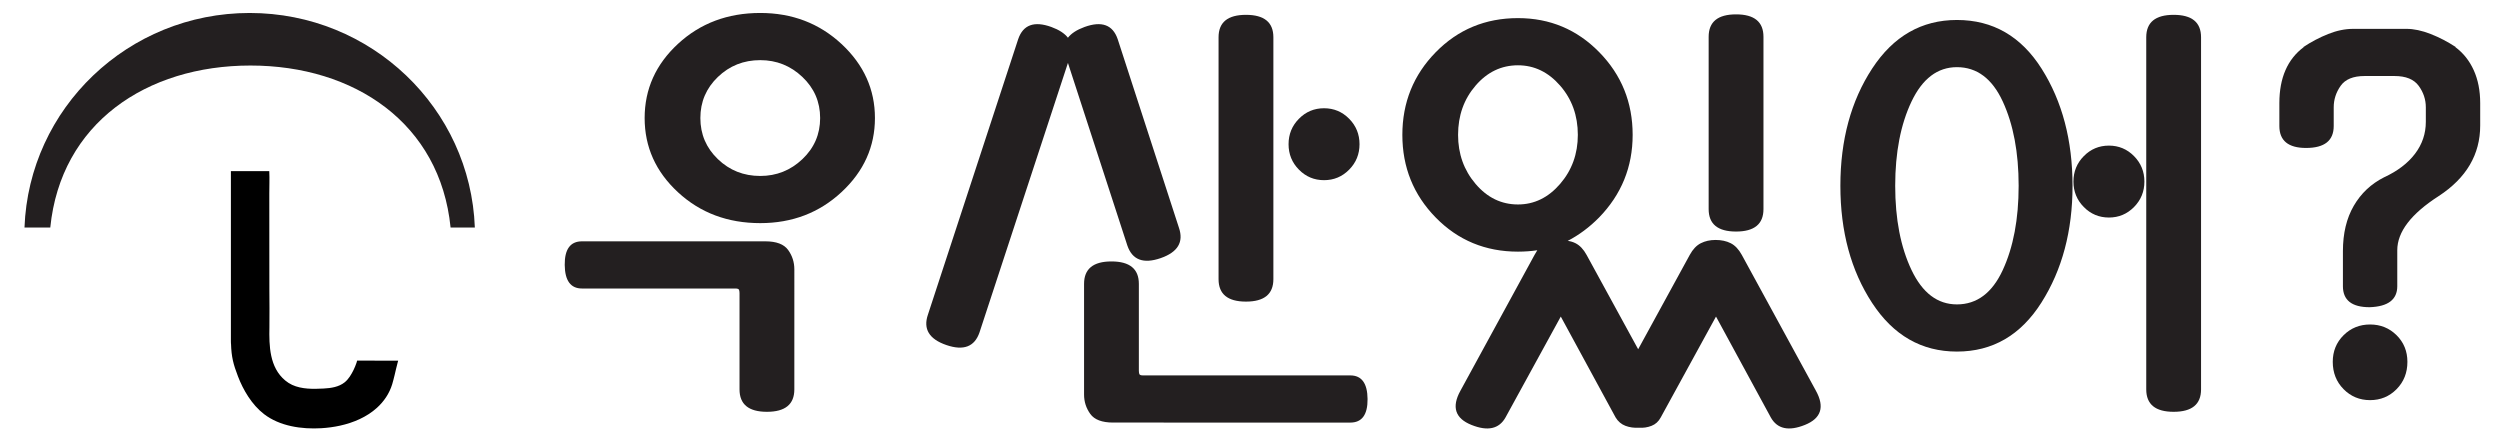
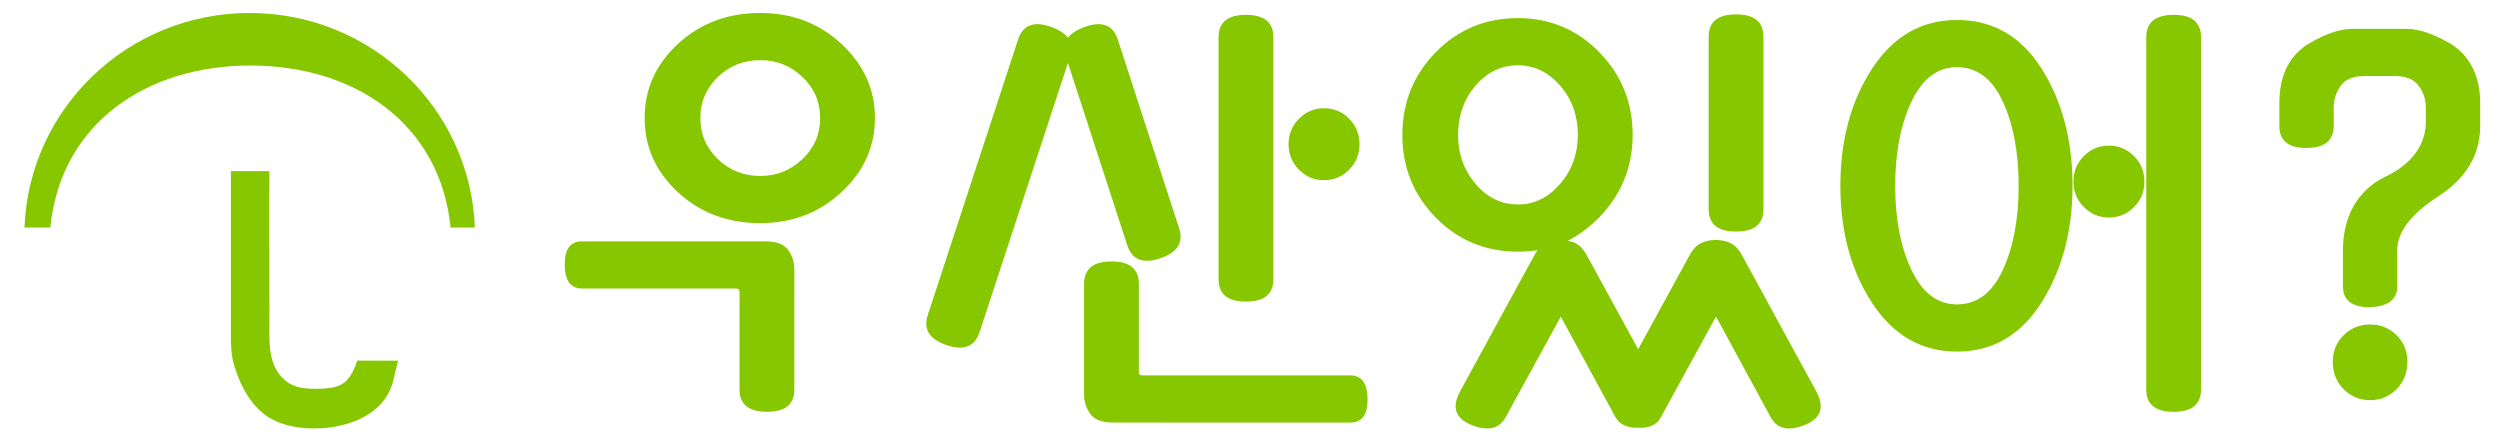
<svg xmlns="http://www.w3.org/2000/svg" version="1.1" id="Layer_1" x="0px" y="0px" width="395px" height="70px" viewBox="0 0 395 70" enable-background="new 0 0 395 70" xml:space="preserve">
  <g>
    <g>
-       <path fill="#231F20" d="M39.57,10.354c16.445,0,29.974,9.137,31.622,25.592h3.833C74.326,17.108,58.666,2.05,39.448,2.05    C20.229,2.05,4.569,17.108,3.87,35.946h4.075C9.593,19.491,23.122,10.354,39.57,10.354z" />
-       <path d="M56.423,56.979c-0.046,0.168-0.083,0.305-0.095,0.342c-0.133,0.383-0.284,0.763-0.464,1.129    c-0.345,0.697-0.777,1.453-1.416,1.963c-0.909,0.726-2.144,0.915-3.309,0.975c-1.659,0.085-3.457,0.124-4.983-0.578    c-0.391-0.181-0.758-0.418-1.083-0.688c-2.513-2.083-2.558-5.52-2.505-8.393c0.034-1.983-0.004-3.979-0.008-5.963    c-0.004-2.667,0.004-5.332-0.006-8c-0.01-2.39,0.01-4.779-0.004-7.17c-0.006-1.16,0.058-2.34-0.002-3.499    c0-0.005-0.004-0.063-0.006-0.063c-0.002,0-6.061,0-6.061,0v26.864c0,0.131,0.004,0.263,0.009,0.394h0.01    c0.066,2.142,0.368,3.263,1.097,5.169c0.82,2.148,2.188,4.479,4.106,5.958c2.482,1.917,5.947,2.428,9.097,2.237    c0.971-0.06,1.959-0.192,2.907-0.4c2.157-0.472,4.236-1.369,5.833-2.807c1.148-1.036,1.99-2.312,2.426-3.737    c0.146-0.485,0.267-0.978,0.387-1.469c0.153-0.642,0.294-1.286,0.467-1.923c0.03-0.111,0.06-0.226,0.091-0.338L56.423,56.979z" />
+       <path fill="#87C700" d="M39.57,10.354c16.445,0,29.974,9.137,31.622,25.592h3.833C74.326,17.108,58.666,2.05,39.448,2.05    C20.229,2.05,4.569,17.108,3.87,35.946h4.075C9.593,19.491,23.122,10.354,39.57,10.354z" />
+       <path fill="#87C700" d="M56.423,56.979c-0.046,0.168-0.083,0.305-0.095,0.342c-0.133,0.383-0.284,0.763-0.464,1.129    c-0.345,0.697-0.777,1.453-1.416,1.963c-0.909,0.726-2.144,0.915-3.309,0.975c-1.659,0.085-3.457,0.124-4.983-0.578    c-0.391-0.181-0.758-0.418-1.083-0.688c-2.513-2.083-2.558-5.52-2.505-8.393c0.034-1.983-0.004-3.979-0.008-5.963    c-0.004-2.667,0.004-5.332-0.006-8c-0.01-2.39,0.01-4.779-0.004-7.17c-0.006-1.16,0.058-2.34-0.002-3.499    c0-0.005-0.004-0.063-0.006-0.063c-0.002,0-6.061,0-6.061,0v26.864c0,0.131,0.004,0.263,0.009,0.394h0.01    c0.066,2.142,0.368,3.263,1.097,5.169c0.82,2.148,2.188,4.479,4.106,5.958c2.482,1.917,5.947,2.428,9.097,2.237    c0.971-0.06,1.959-0.192,2.907-0.4c2.157-0.472,4.236-1.369,5.833-2.807c1.148-1.036,1.99-2.312,2.426-3.737    c0.146-0.485,0.267-0.978,0.387-1.469c0.153-0.642,0.294-1.286,0.467-1.923c0.03-0.111,0.06-0.226,0.091-0.338L56.423,56.979z" />
    </g>
    <g>
-       <path fill="#231F20" d="M125.506,61.526c0,2.359-1.444,3.539-4.329,3.539c-2.889,0-4.332-1.18-4.332-3.539V46.323    c0-0.194-0.024-0.368-0.073-0.517c-0.048-0.147-0.243-0.222-0.582-0.222H91.956c-1.795,0-2.704-1.241-2.729-3.727    c-0.023-2.483,0.886-3.727,2.729-3.727h28.966c1.747,0,2.946,0.456,3.603,1.366c0.657,0.909,0.982,1.931,0.982,3.063    L125.506,61.526L125.506,61.526z M138.241,18.651c0,4.527-1.759,8.426-5.275,11.696c-3.519,3.272-7.8,4.907-12.846,4.907    c-5.144,0-9.474-1.623-12.99-4.87c-3.519-3.247-5.277-7.157-5.277-11.733c0-4.574,1.759-8.485,5.277-11.731    c3.517-3.248,7.847-4.871,12.99-4.871c5.046,0,9.327,1.636,12.846,4.907C136.483,10.229,138.241,14.128,138.241,18.651z     M129.582,18.651c0-2.558-0.937-4.722-2.803-6.492c-1.869-1.771-4.088-2.656-6.659-2.656c-2.621,0-4.852,0.885-6.695,2.656    c-1.844,1.771-2.767,3.936-2.767,6.492c0,2.56,0.923,4.724,2.767,6.494c1.844,1.771,4.074,2.656,6.695,2.656    c2.571,0,4.79-0.885,6.659-2.656C128.646,23.376,129.582,21.211,129.582,18.651z" />
-       <path fill="#231F20" d="M186.275,35.994c0.775,2.263-0.193,3.862-2.911,4.797c-2.719,0.935-4.465,0.271-5.241-1.993l-9.389-28.854    l-13.973,42.58c-0.776,2.263-2.522,2.926-5.239,1.991c-2.718-0.934-3.688-2.532-2.911-4.796l14.264-43.537    c0.775-2.262,2.522-2.902,5.24-1.919c1.213,0.443,2.086,1.011,2.619,1.698c0.534-0.688,1.407-1.255,2.622-1.698    c2.716-0.983,4.461-0.343,5.238,1.919L186.275,35.994z M175.866,66.765c-1.747,0-2.948-0.455-3.602-1.365    c-0.656-0.912-0.983-1.932-0.983-3.063V44.849c0-2.361,1.443-3.542,4.33-3.542c2.886,0,4.329,1.181,4.329,3.542v13.725    c0,0.197,0.025,0.371,0.074,0.518c0.048,0.148,0.241,0.223,0.582,0.223h32.75c1.795,0,2.704,1.242,2.729,3.727    c0.022,2.482-0.887,3.726-2.729,3.726L175.866,66.765L175.866,66.765z M201.194,44.11c0,2.361-1.443,3.543-4.33,3.543    c-2.889,0-4.332-1.182-4.332-3.543V5.888c0-2.363,1.443-3.543,4.332-3.543c2.886,0,4.33,1.18,4.33,3.543V44.11z M214.804,22.785    c0,1.575-0.546,2.915-1.639,4.021c-1.092,1.106-2.416,1.661-3.967,1.661c-1.554,0-2.875-0.554-3.965-1.661    c-1.095-1.106-1.64-2.446-1.64-4.021c0-1.574,0.545-2.915,1.64-4.021c1.09-1.108,2.411-1.661,3.965-1.661    c1.551,0,2.875,0.553,3.967,1.661C214.258,19.87,214.804,21.211,214.804,22.785z" />
-       <path fill="#231F20" d="M257.959,21.31c0,5.067-1.771,9.422-5.312,13.062c-1.507,1.524-3.156,2.756-4.949,3.688    c0.436,0.049,0.848,0.174,1.235,0.37c0.679,0.345,1.263,0.958,1.747,1.845l8.15,14.906l8.152-14.906    c0.482-0.886,1.064-1.5,1.745-1.845c0.681-0.344,1.455-0.517,2.328-0.517c0.922,0,1.722,0.172,2.402,0.517    c0.679,0.345,1.262,0.958,1.747,1.845l11.718,21.475c1.405,2.556,0.823,4.354-1.747,5.387c-2.573,1.033-4.366,0.639-5.387-1.182    l-8.66-15.938l-8.732,15.938c-0.341,0.639-0.826,1.083-1.457,1.328c-0.631,0.246-1.283,0.344-1.964,0.295    c-0.776,0.049-1.493-0.049-2.147-0.295s-1.178-0.689-1.563-1.328l-8.661-15.938l-8.732,15.938c-1.02,1.82-2.814,2.215-5.385,1.182    c-2.574-1.033-3.156-2.831-1.748-5.387l11.719-21.475c0.146-0.246,0.291-0.492,0.437-0.737c-0.971,0.147-1.989,0.222-3.057,0.222    c-5.144,0-9.474-1.795-12.99-5.387c-3.519-3.592-5.276-7.944-5.276-13.061c0-5.117,1.758-9.471,5.276-13.063    c3.519-3.59,7.847-5.387,12.99-5.387c5.046,0,9.327,1.795,12.846,5.387C256.2,11.84,257.959,16.192,257.959,21.31z M249.298,21.31    c0-3.05-0.934-5.645-2.801-7.785s-4.088-3.209-6.659-3.209c-2.621,0-4.854,1.069-6.695,3.209    c-1.846,2.141-2.767,4.735-2.767,7.785c0,3,0.921,5.584,2.767,7.748c1.843,2.166,4.074,3.247,6.695,3.247    c2.571,0,4.792-1.081,6.659-3.247C248.364,26.894,249.298,24.31,249.298,21.31z M278.628,33.042c0,2.361-1.445,3.542-4.329,3.542    c-2.89,0-4.332-1.181-4.332-3.542V5.813c0-2.361,1.442-3.543,4.332-3.543c2.884,0,4.329,1.182,4.329,3.543V33.042z" />
-       <path fill="#231F20" d="M327.46,29.353c0,7.133-1.637,13.282-4.912,18.448c-3.273,5.165-7.727,7.748-13.354,7.748    c-5.58,0-10.045-2.558-13.393-7.675c-3.35-5.116-5.021-11.29-5.021-18.521c0-7.23,1.674-13.404,5.021-18.521    c3.348-5.115,7.813-7.675,13.393-7.675c5.676,0,10.139,2.572,13.391,7.712C325.835,16.009,327.46,22.171,327.46,29.353z     M318.946,29.353c0-5.263-0.838-9.703-2.511-13.32c-1.674-3.615-4.088-5.422-7.241-5.422c-3.057,0-5.445,1.808-7.17,5.422    c-1.722,3.617-2.582,8.058-2.582,13.32c0,5.266,0.86,9.704,2.582,13.319c1.725,3.616,4.113,5.423,7.17,5.423    c3.153,0,5.567-1.808,7.241-5.423C318.108,39.056,318.946,34.616,318.946,29.353z M338.815,28.688    c0,1.575-0.547,2.914-1.638,4.021c-1.094,1.107-2.415,1.661-3.968,1.661c-1.555,0-2.875-0.554-3.967-1.661    s-1.637-2.446-1.637-4.021c0-1.574,0.545-2.916,1.637-4.021c1.092-1.107,2.412-1.661,3.967-1.661c1.553,0,2.874,0.554,3.968,1.661    C338.269,25.774,338.815,27.114,338.815,28.688z M347.766,61.526c0,2.359-1.442,3.539-4.33,3.539c-2.887,0-4.329-1.18-4.329-3.539    V5.888c0-2.363,1.442-3.543,4.329-3.543c2.888,0,4.33,1.18,4.33,3.543V61.526z" />
-       <path fill="#231F20" d="M380.223,4.56c1.165,0,2.438,0.271,3.821,0.811c1.383,0.543,2.703,1.229,3.968,2.066h-0.073    c1.262,0.936,2.23,2.152,2.911,3.653c0.679,1.501,1.021,3.235,1.021,5.202v3.542c0,4.575-2.186,8.29-6.551,11.142    c-4.367,2.805-6.551,5.658-6.551,8.561v5.682c0,2.115-1.455,3.223-4.365,3.32c-2.815,0-4.223-1.106-4.223-3.32v-5.535    c0-2.804,0.569-5.188,1.71-7.158c1.14-1.965,2.729-3.468,4.769-4.5c2.134-0.983,3.771-2.226,4.91-3.727    c1.141-1.5,1.711-3.184,1.711-5.054v-2.288c0-1.229-0.375-2.362-1.127-3.395c-0.754-1.033-2.026-1.551-3.821-1.551h-4.729    c-1.796,0-3.057,0.518-3.783,1.551c-0.728,1.032-1.094,2.166-1.094,3.395v2.951c0,2.313-1.455,3.469-4.367,3.469    c-2.813,0-4.221-1.156-4.221-3.469v-3.616c0-3.984,1.286-6.937,3.857-8.854h-0.071c1.259-0.836,2.569-1.522,3.929-2.066    c1.358-0.54,2.668-0.811,3.93-0.811H380.223z M380.37,57.172c0,1.724-0.57,3.161-1.711,4.317    c-1.142,1.156-2.535,1.732-4.187,1.732c-1.647,0-3.045-0.578-4.185-1.732c-1.141-1.156-1.711-2.594-1.711-4.317    c0-1.673,0.57-3.074,1.711-4.207c1.14-1.13,2.535-1.696,4.185-1.696s3.045,0.566,4.187,1.696    C379.8,54.098,380.37,55.5,380.37,57.172z" />
+       <path fill="#87C700" d="M125.506,61.526c0,2.359-1.444,3.539-4.329,3.539c-2.889,0-4.332-1.18-4.332-3.539V46.323    c0-0.194-0.024-0.368-0.073-0.517c-0.048-0.147-0.243-0.222-0.582-0.222H91.956c-1.795,0-2.704-1.241-2.729-3.727    c-0.023-2.483,0.886-3.727,2.729-3.727h28.966c1.747,0,2.946,0.456,3.603,1.366c0.657,0.909,0.982,1.931,0.982,3.063    L125.506,61.526L125.506,61.526z M138.241,18.651c0,4.527-1.759,8.426-5.275,11.696c-3.519,3.272-7.8,4.907-12.846,4.907    c-5.144,0-9.474-1.623-12.99-4.87c-3.519-3.247-5.277-7.157-5.277-11.733c0-4.574,1.759-8.485,5.277-11.731    c3.517-3.248,7.847-4.871,12.99-4.871c5.046,0,9.327,1.636,12.846,4.907C136.483,10.229,138.241,14.128,138.241,18.651z     M129.582,18.651c0-2.558-0.937-4.722-2.803-6.492c-1.869-1.771-4.088-2.656-6.659-2.656c-2.621,0-4.852,0.885-6.695,2.656    c-1.844,1.771-2.767,3.936-2.767,6.492c0,2.56,0.923,4.724,2.767,6.494c1.844,1.771,4.074,2.656,6.695,2.656    c2.571,0,4.79-0.885,6.659-2.656C128.646,23.376,129.582,21.211,129.582,18.651z" />
+       <path fill="#87C700" d="M186.275,35.994c0.775,2.263-0.193,3.862-2.911,4.797c-2.719,0.935-4.465,0.271-5.241-1.993l-9.389-28.854    l-13.973,42.58c-0.776,2.263-2.522,2.926-5.239,1.991c-2.718-0.934-3.688-2.532-2.911-4.796l14.264-43.537    c0.775-2.262,2.522-2.902,5.24-1.919c1.213,0.443,2.086,1.011,2.619,1.698c0.534-0.688,1.407-1.255,2.622-1.698    c2.716-0.983,4.461-0.343,5.238,1.919L186.275,35.994z M175.866,66.765c-1.747,0-2.948-0.455-3.602-1.365    c-0.656-0.912-0.983-1.932-0.983-3.063V44.849c0-2.361,1.443-3.542,4.33-3.542c2.886,0,4.329,1.181,4.329,3.542v13.725    c0,0.197,0.025,0.371,0.074,0.518c0.048,0.148,0.241,0.223,0.582,0.223h32.75c1.795,0,2.704,1.242,2.729,3.727    c0.022,2.482-0.887,3.726-2.729,3.726L175.866,66.765L175.866,66.765z M201.194,44.11c0,2.361-1.443,3.543-4.33,3.543    c-2.889,0-4.332-1.182-4.332-3.543V5.888c0-2.363,1.443-3.543,4.332-3.543c2.886,0,4.33,1.18,4.33,3.543V44.11z M214.804,22.785    c0,1.575-0.546,2.915-1.639,4.021c-1.092,1.106-2.416,1.661-3.967,1.661c-1.554,0-2.875-0.554-3.965-1.661    c-1.095-1.106-1.64-2.446-1.64-4.021c0-1.574,0.545-2.915,1.64-4.021c1.09-1.108,2.411-1.661,3.965-1.661    c1.551,0,2.875,0.553,3.967,1.661C214.258,19.87,214.804,21.211,214.804,22.785z" />
+       <path fill="#87C700" d="M257.959,21.31c0,5.067-1.771,9.422-5.312,13.062c-1.507,1.524-3.156,2.756-4.949,3.688    c0.436,0.049,0.848,0.174,1.235,0.37c0.679,0.345,1.263,0.958,1.747,1.845l8.15,14.906l8.152-14.906    c0.482-0.886,1.064-1.5,1.745-1.845c0.681-0.344,1.455-0.517,2.328-0.517c0.922,0,1.722,0.172,2.402,0.517    c0.679,0.345,1.262,0.958,1.747,1.845l11.718,21.475c1.405,2.556,0.823,4.354-1.747,5.387c-2.573,1.033-4.366,0.639-5.387-1.182    l-8.66-15.938l-8.732,15.938c-0.341,0.639-0.826,1.083-1.457,1.328c-0.631,0.246-1.283,0.344-1.964,0.295    c-0.776,0.049-1.493-0.049-2.147-0.295s-1.178-0.689-1.563-1.328l-8.661-15.938l-8.732,15.938c-1.02,1.82-2.814,2.215-5.385,1.182    c-2.574-1.033-3.156-2.831-1.748-5.387l11.719-21.475c0.146-0.246,0.291-0.492,0.437-0.737c-0.971,0.147-1.989,0.222-3.057,0.222    c-5.144,0-9.474-1.795-12.99-5.387c-3.519-3.592-5.276-7.944-5.276-13.061c0-5.117,1.758-9.471,5.276-13.063    c3.519-3.59,7.847-5.387,12.99-5.387c5.046,0,9.327,1.795,12.846,5.387C256.2,11.84,257.959,16.192,257.959,21.31z M249.298,21.31    c0-3.05-0.934-5.645-2.801-7.785s-4.088-3.209-6.659-3.209c-2.621,0-4.854,1.069-6.695,3.209    c-1.846,2.141-2.767,4.735-2.767,7.785c0,3,0.921,5.584,2.767,7.748c1.843,2.166,4.074,3.247,6.695,3.247    c2.571,0,4.792-1.081,6.659-3.247C248.364,26.894,249.298,24.31,249.298,21.31z M278.628,33.042c0,2.361-1.445,3.542-4.329,3.542    c-2.89,0-4.332-1.181-4.332-3.542V5.813c0-2.361,1.442-3.543,4.332-3.543c2.884,0,4.329,1.182,4.329,3.543V33.042z" />
+       <path fill="#87C700" d="M327.46,29.353c0,7.133-1.637,13.282-4.912,18.448c-3.273,5.165-7.727,7.748-13.354,7.748    c-5.58,0-10.045-2.558-13.393-7.675c-3.35-5.116-5.021-11.29-5.021-18.521c0-7.23,1.674-13.404,5.021-18.521    c3.348-5.115,7.813-7.675,13.393-7.675c5.676,0,10.139,2.572,13.391,7.712C325.835,16.009,327.46,22.171,327.46,29.353z     M318.946,29.353c0-5.263-0.838-9.703-2.511-13.32c-1.674-3.615-4.088-5.422-7.241-5.422c-3.057,0-5.445,1.808-7.17,5.422    c-1.722,3.617-2.582,8.058-2.582,13.32c0,5.266,0.86,9.704,2.582,13.319c1.725,3.616,4.113,5.423,7.17,5.423    c3.153,0,5.567-1.808,7.241-5.423C318.108,39.056,318.946,34.616,318.946,29.353z M338.815,28.688    c0,1.575-0.547,2.914-1.638,4.021c-1.094,1.107-2.415,1.661-3.968,1.661c-1.555,0-2.875-0.554-3.967-1.661    s-1.637-2.446-1.637-4.021c0-1.574,0.545-2.916,1.637-4.021c1.092-1.107,2.412-1.661,3.967-1.661c1.553,0,2.874,0.554,3.968,1.661    C338.269,25.774,338.815,27.114,338.815,28.688z M347.766,61.526c0,2.359-1.442,3.539-4.33,3.539c-2.887,0-4.329-1.18-4.329-3.539    V5.888c0-2.363,1.442-3.543,4.329-3.543c2.888,0,4.33,1.18,4.33,3.543V61.526z" />
+       <path fill="#87C700" d="M380.223,4.56c1.165,0,2.438,0.271,3.821,0.811c1.383,0.543,2.703,1.229,3.968,2.066h-0.073    c1.262,0.936,2.23,2.152,2.911,3.653c0.679,1.501,1.021,3.235,1.021,5.202v3.542c0,4.575-2.186,8.29-6.551,11.142    c-4.367,2.805-6.551,5.658-6.551,8.561v5.682c0,2.115-1.455,3.223-4.365,3.32c-2.815,0-4.223-1.106-4.223-3.32v-5.535    c0-2.804,0.569-5.188,1.71-7.158c1.14-1.965,2.729-3.468,4.769-4.5c2.134-0.983,3.771-2.226,4.91-3.727    c1.141-1.5,1.711-3.184,1.711-5.054v-2.288c0-1.229-0.375-2.362-1.127-3.395c-0.754-1.033-2.026-1.551-3.821-1.551h-4.729    c-1.796,0-3.057,0.518-3.783,1.551c-0.728,1.032-1.094,2.166-1.094,3.395v2.951c0,2.313-1.455,3.469-4.367,3.469    c-2.813,0-4.221-1.156-4.221-3.469v-3.616c0-3.984,1.286-6.937,3.857-8.854h-0.071c1.259-0.836,2.569-1.522,3.929-2.066    c1.358-0.54,2.668-0.811,3.93-0.811H380.223z M380.37,57.172c0,1.724-0.57,3.161-1.711,4.317    c-1.142,1.156-2.535,1.732-4.187,1.732c-1.647,0-3.045-0.578-4.185-1.732c-1.141-1.156-1.711-2.594-1.711-4.317    c0-1.673,0.57-3.074,1.711-4.207c1.14-1.13,2.535-1.696,4.185-1.696s3.045,0.566,4.187,1.696    C379.8,54.098,380.37,55.5,380.37,57.172z" />
    </g>
  </g>
</svg>
